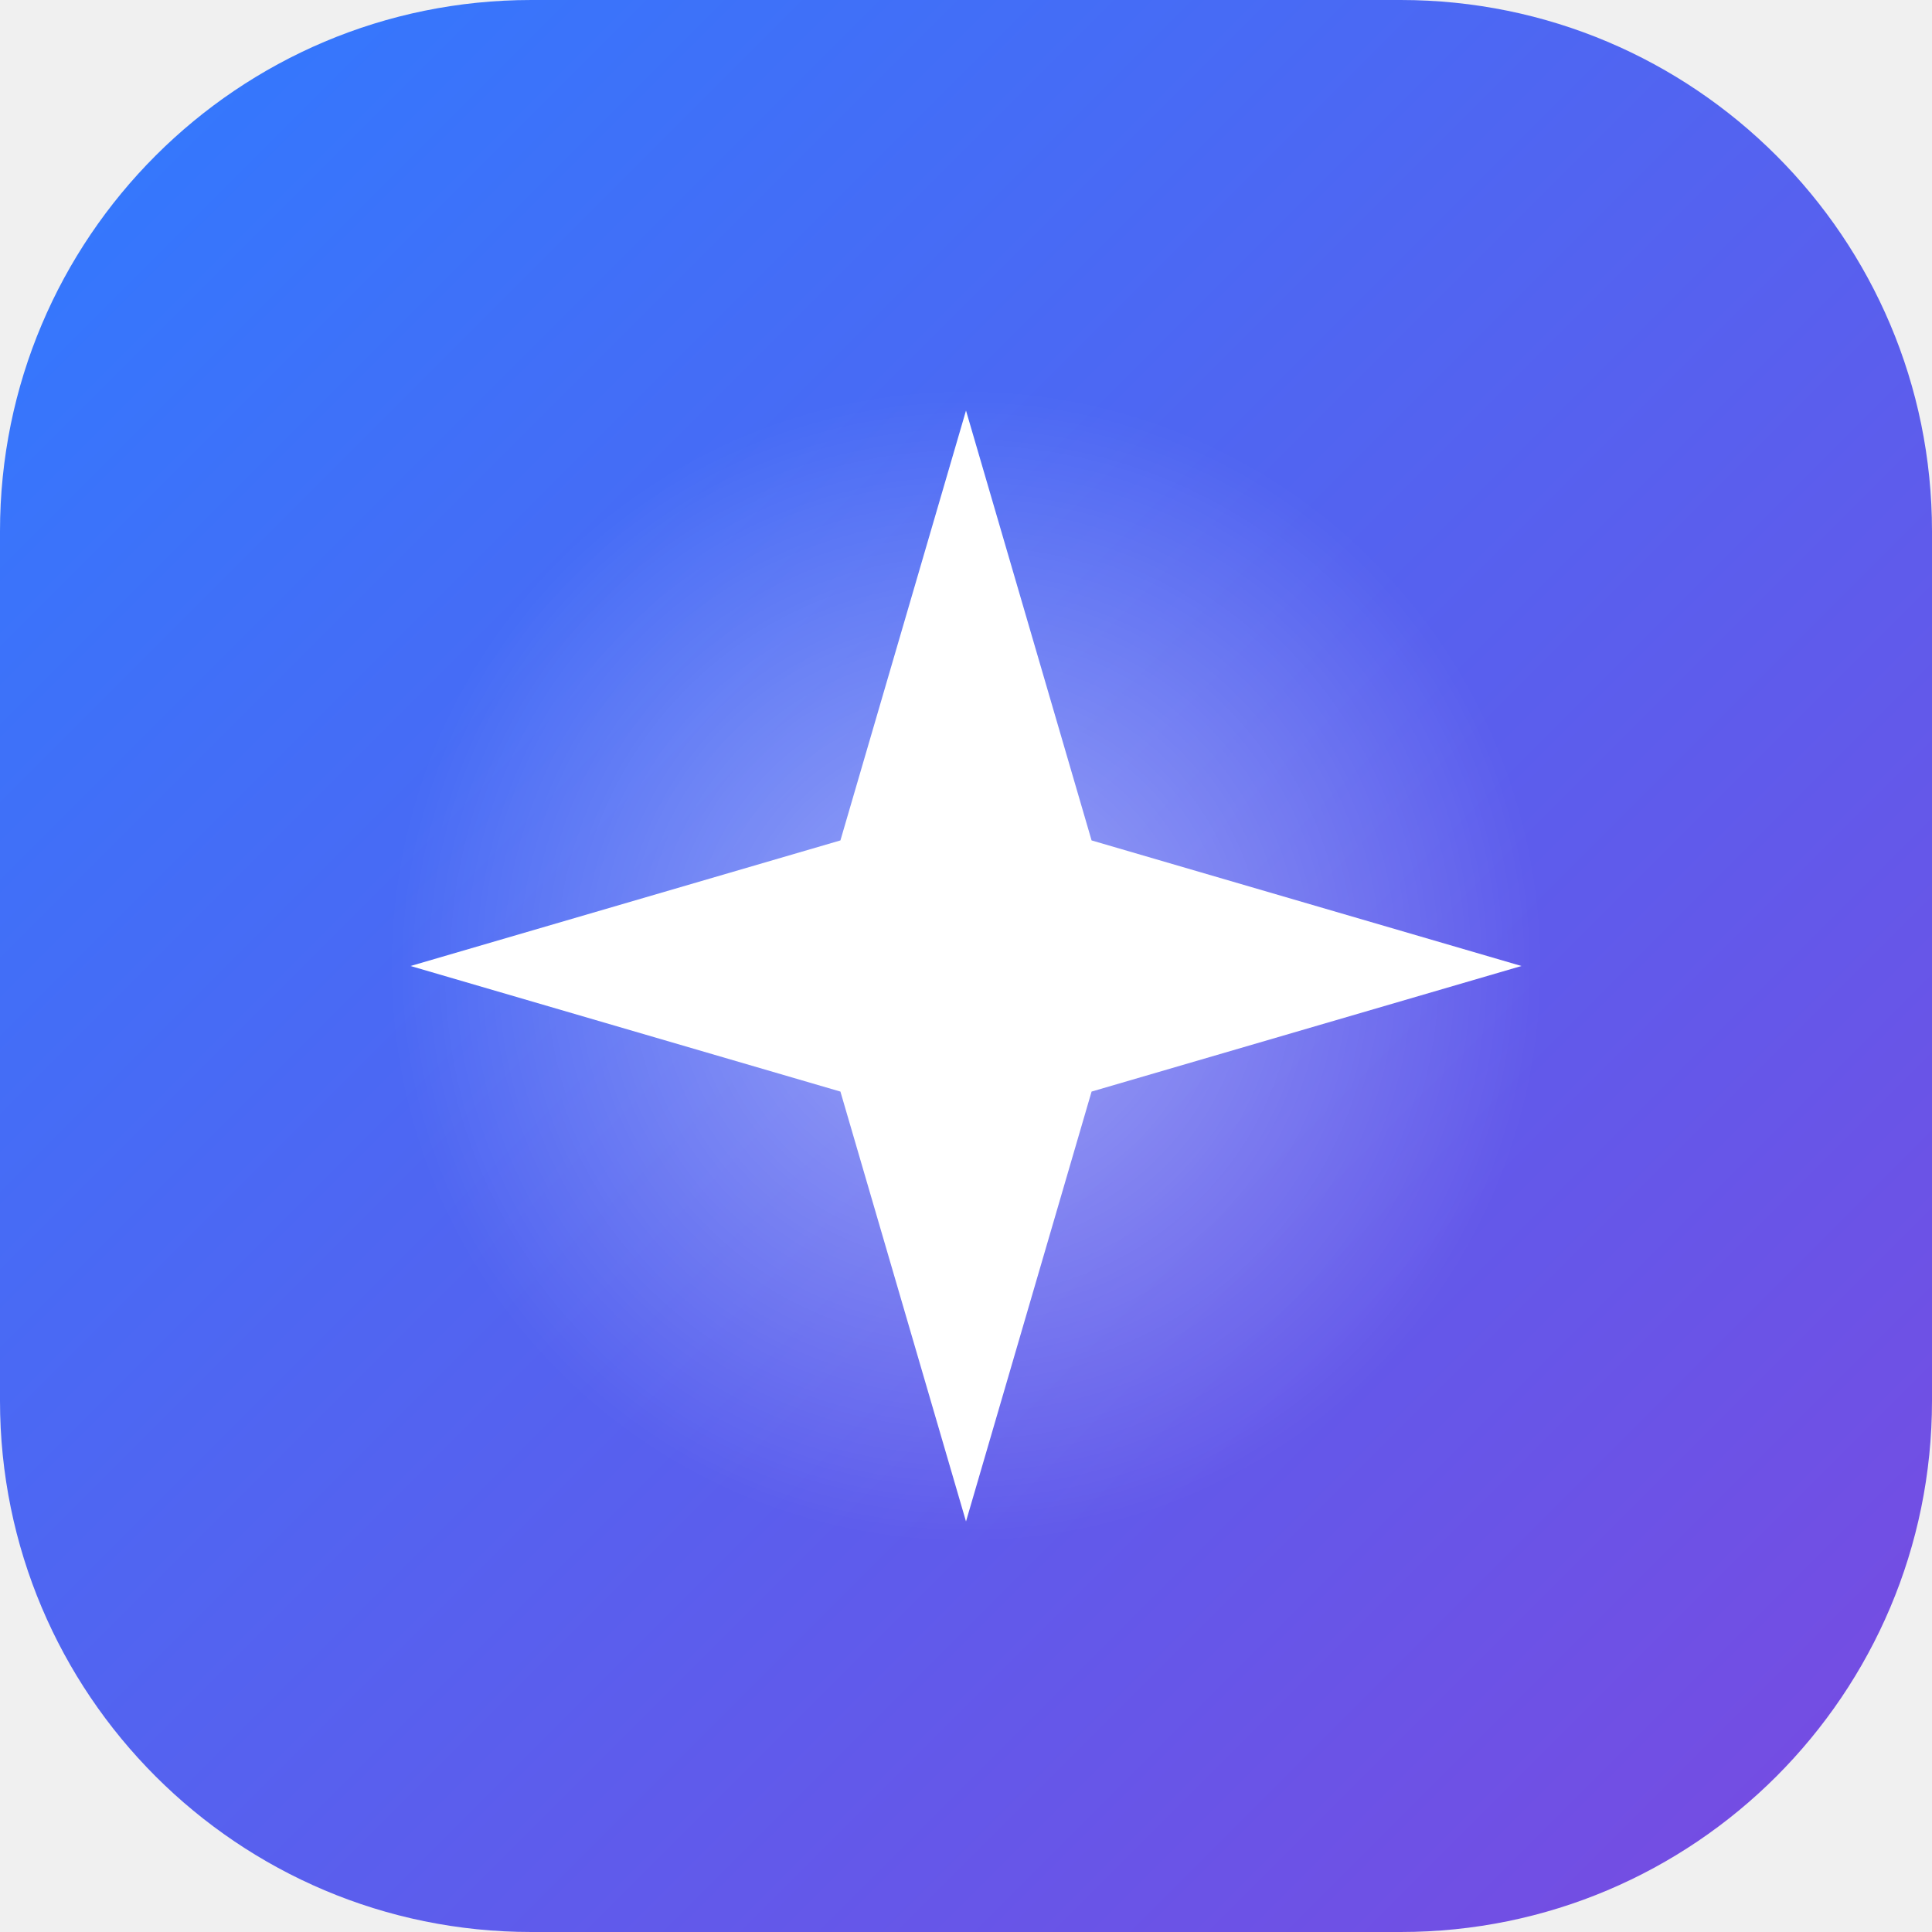
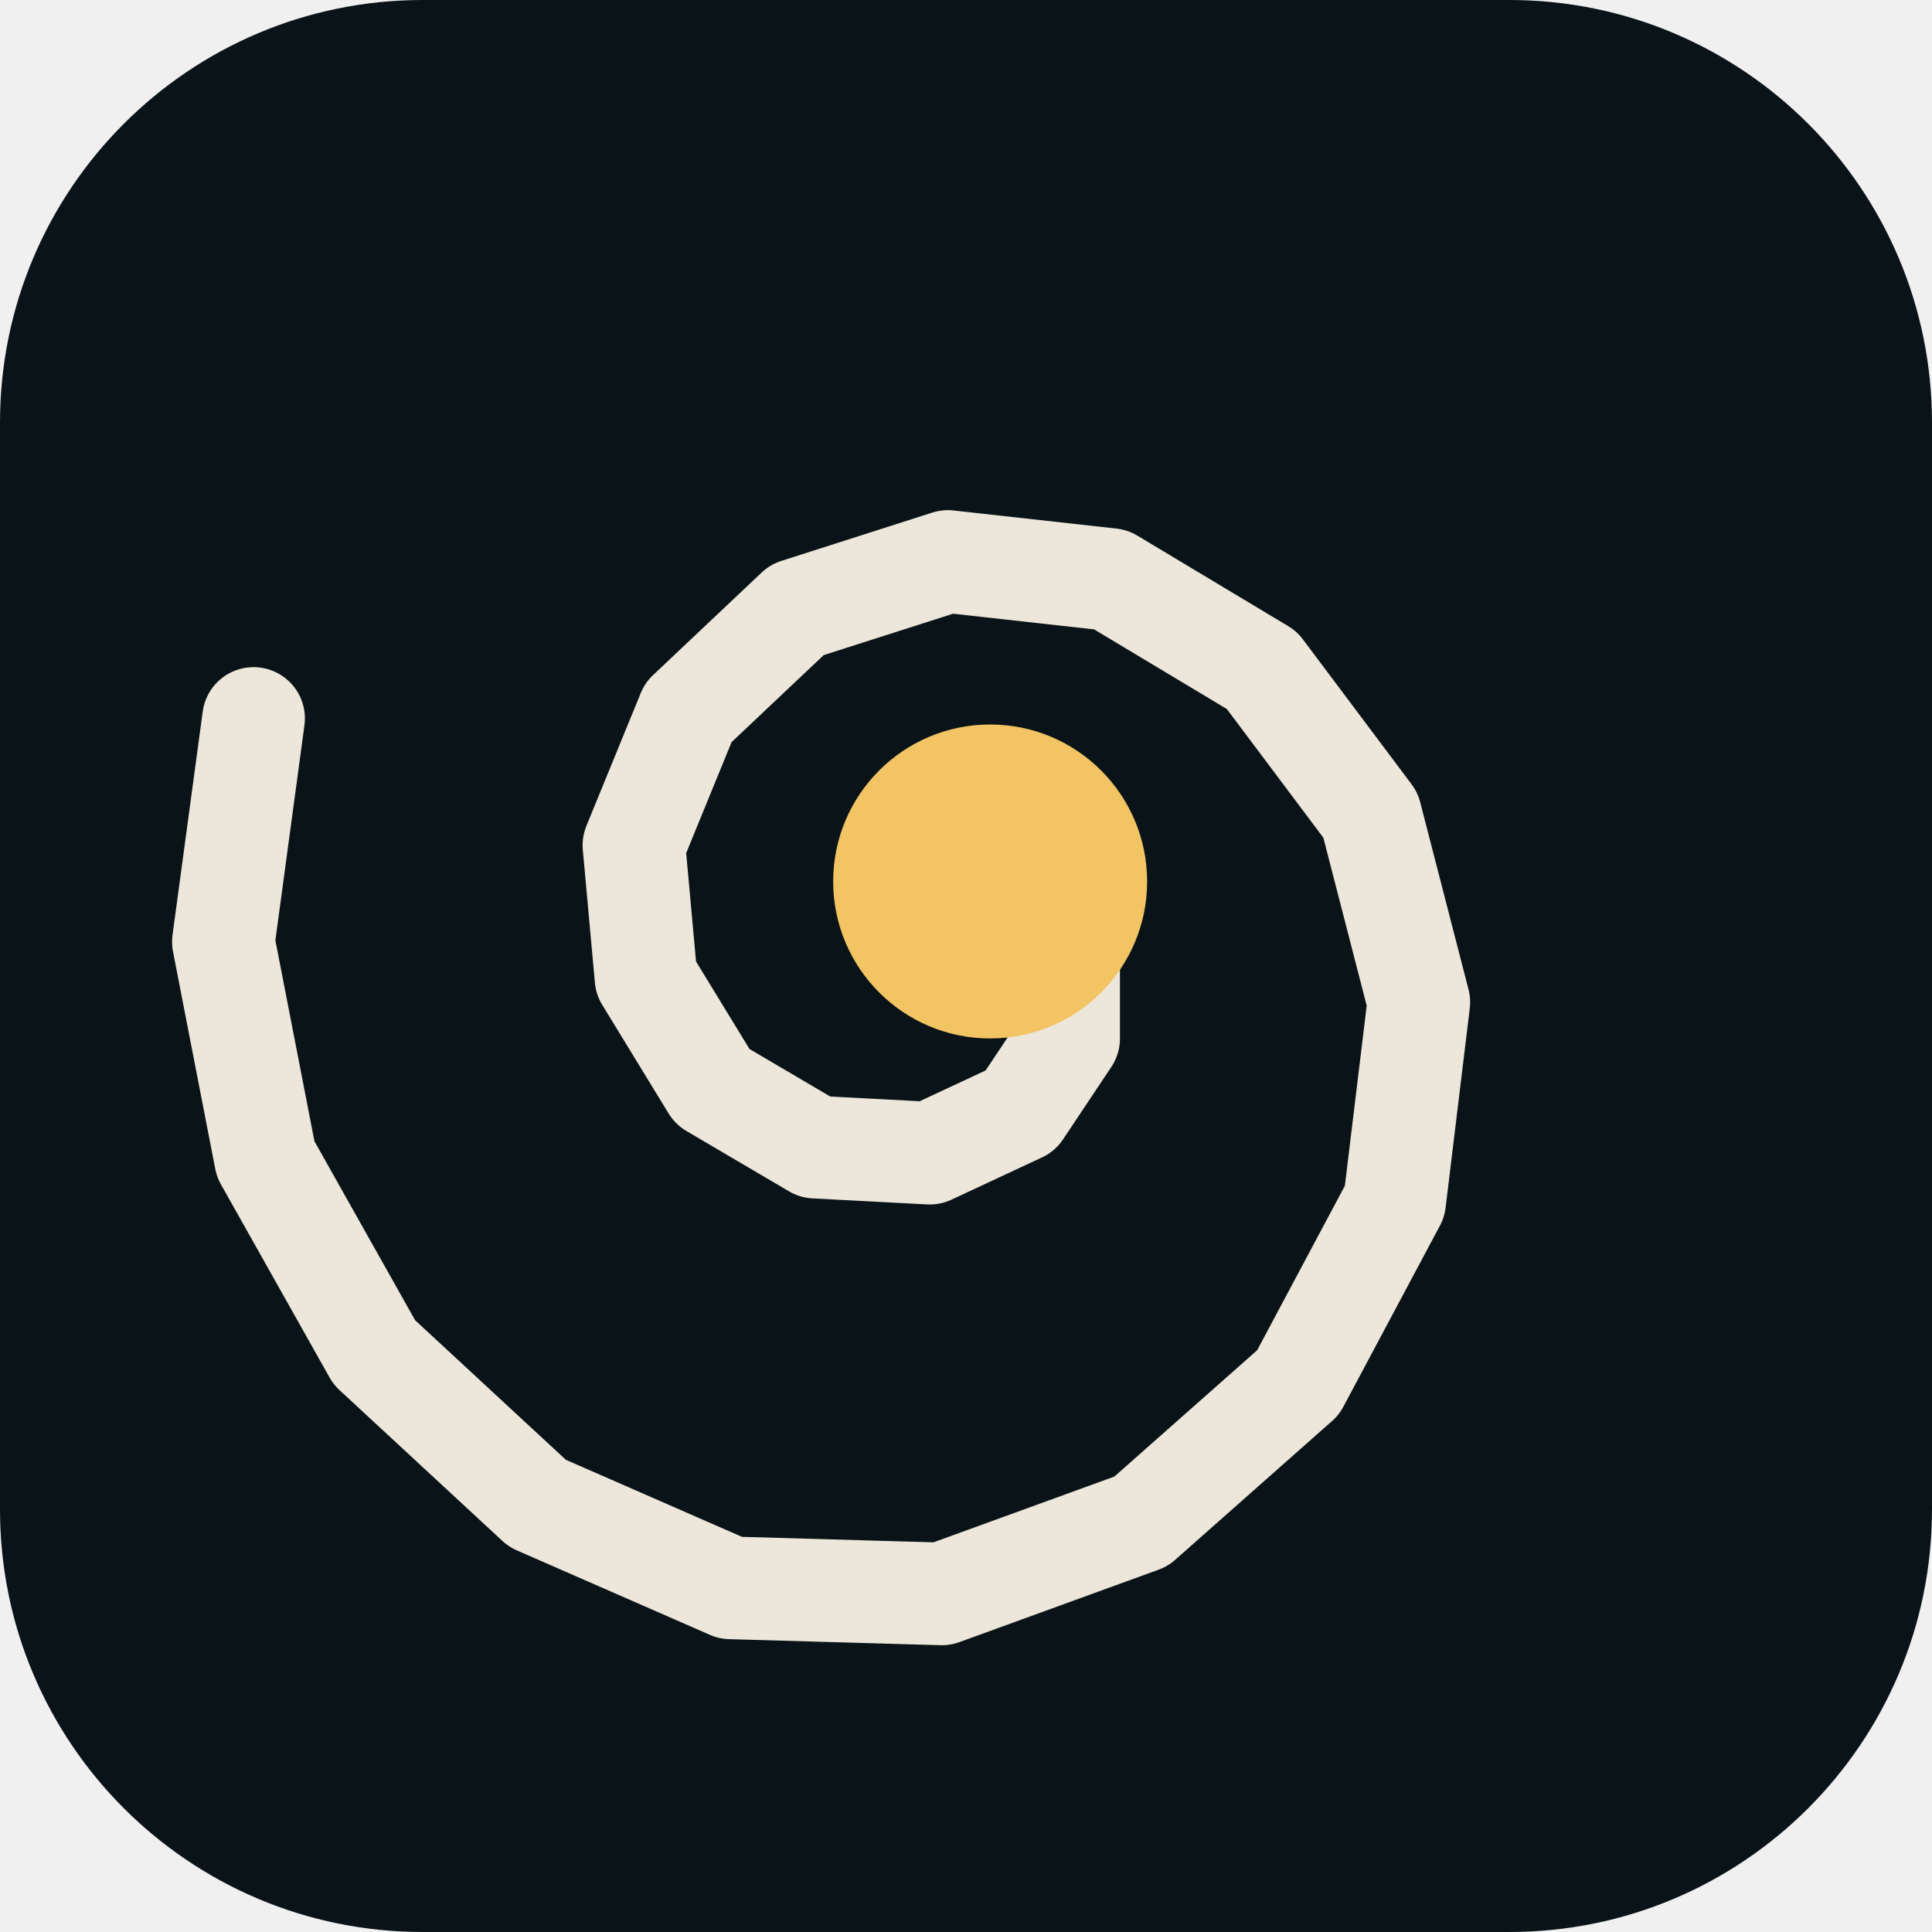
- <svg xmlns="http://www.w3.org/2000/svg" viewBox="0 0 40 40">
-   <defs>
-     <linearGradient id="t" x1="0" y1="0" x2="1" y2="1">
-       <stop offset="0" stop-color="#2f7bff" />
-       <stop offset="1" stop-color="#7a49e0" />
-     </linearGradient>
-     <radialGradient id="h" cx="50%" cy="50%" r="50%">
-       <stop offset="0" stop-color="#fff" stop-opacity="0.85" />
-       <stop offset="1" stop-color="#fff" stop-opacity="0" />
-     </radialGradient>
-   </defs>
-   <rect width="40" height="40" rx="11" fill="url(#t)" />
-   <circle cx="20" cy="20" r="12" fill="url(#h)" opacity="0.5" />
-   <path d="M20 8.5l2.6 8.9L31.5 20l-8.9 2.6L20 31.5l-2.6-8.9L8.5 20l8.9-2.6L20 8.5z" fill="#fff" />
+ <svg xmlns="http://www.w3.org/2000/svg" viewBox="0 0 32 32">
+   <rect width="32" height="32" rx="7" fill="#0a1418" />
+   <path fill="none" stroke="#ece7da" stroke-width="1.7" stroke-linecap="round" stroke-linejoin="round" d="M4.2 11.9 L3.7 15.6 L4.4 19.2 L6.2 22.4 L8.9 24.9 L12.1 26.3 L15.6 26.4 L18.9 25.2 L21.5 22.9 L23.1 19.9 L23.5 16.6 L22.7 13.5 L20.9 11.1 L18.4 9.6 L15.7 9.3 L13.2 10.1 L11.4 11.8 L10.5 14 L10.7 16.2 L11.8 18 L13.5 19 L15.4 19.1 L16.9 18.4 L17.7 17.2 L17.7 15.9 L16.9 14.9" />
+   <circle cx="16.4" cy="14.6" r="2.6" fill="#f2c463" />
</svg>
